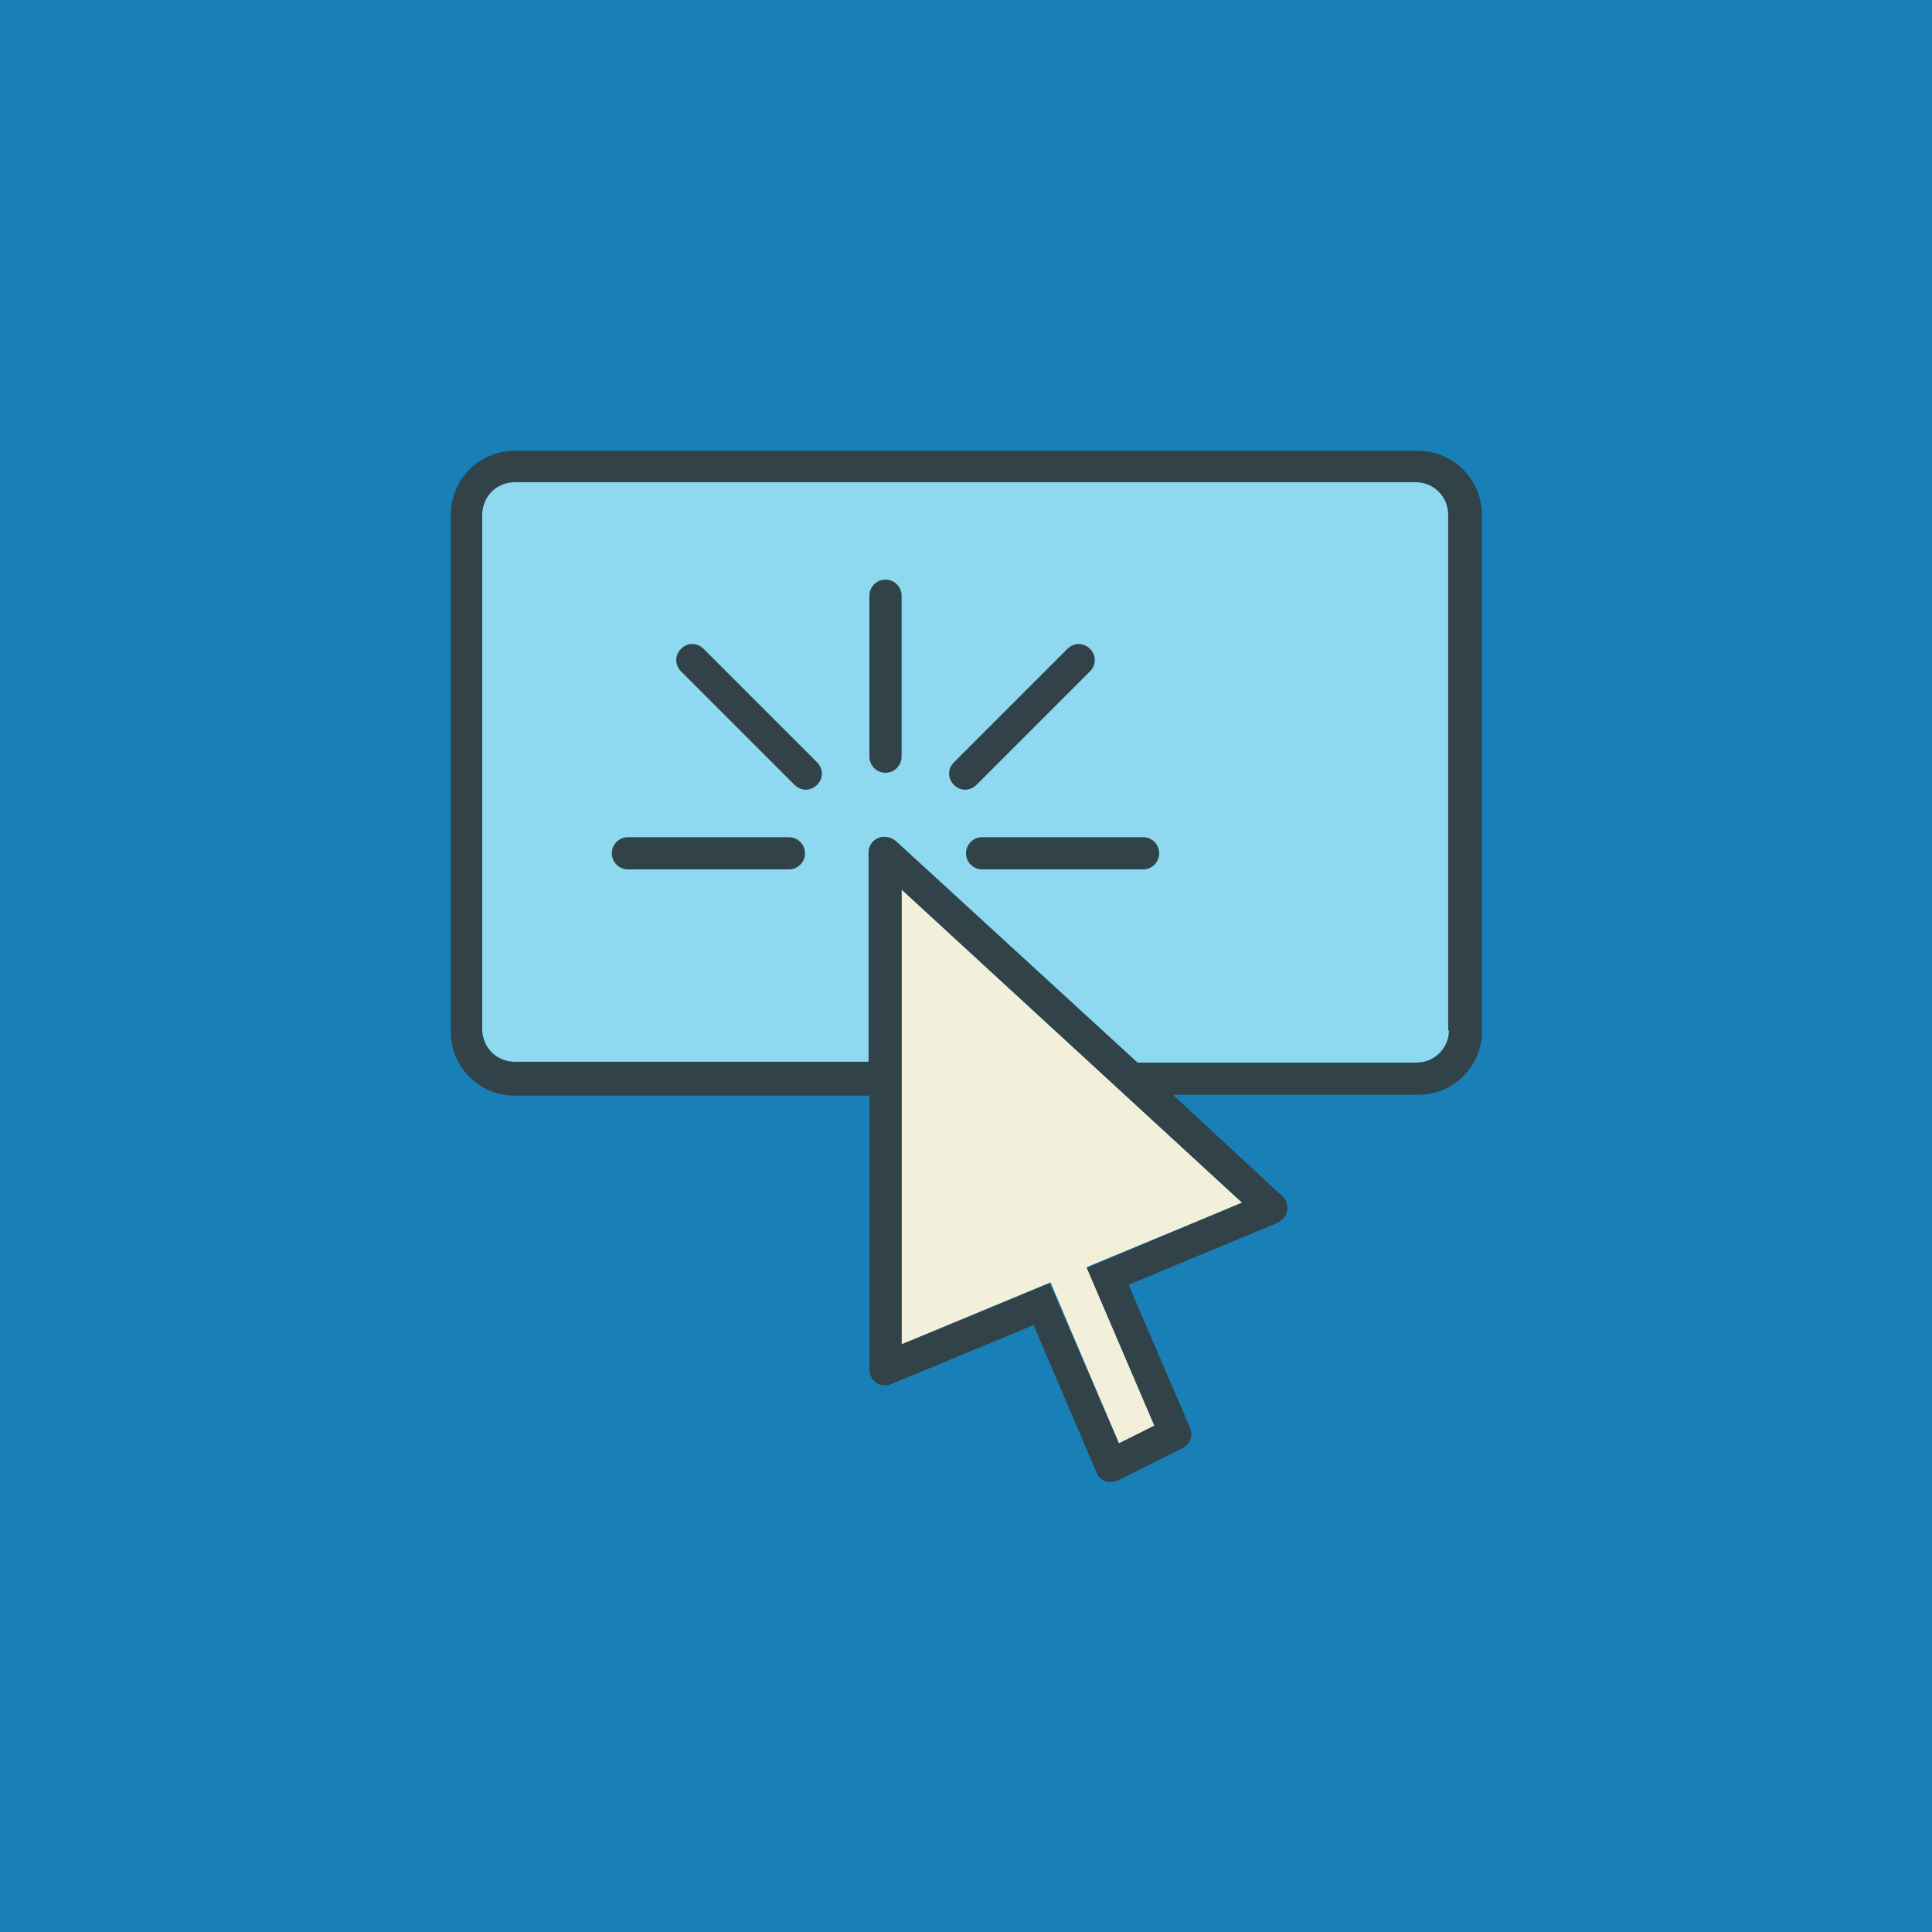
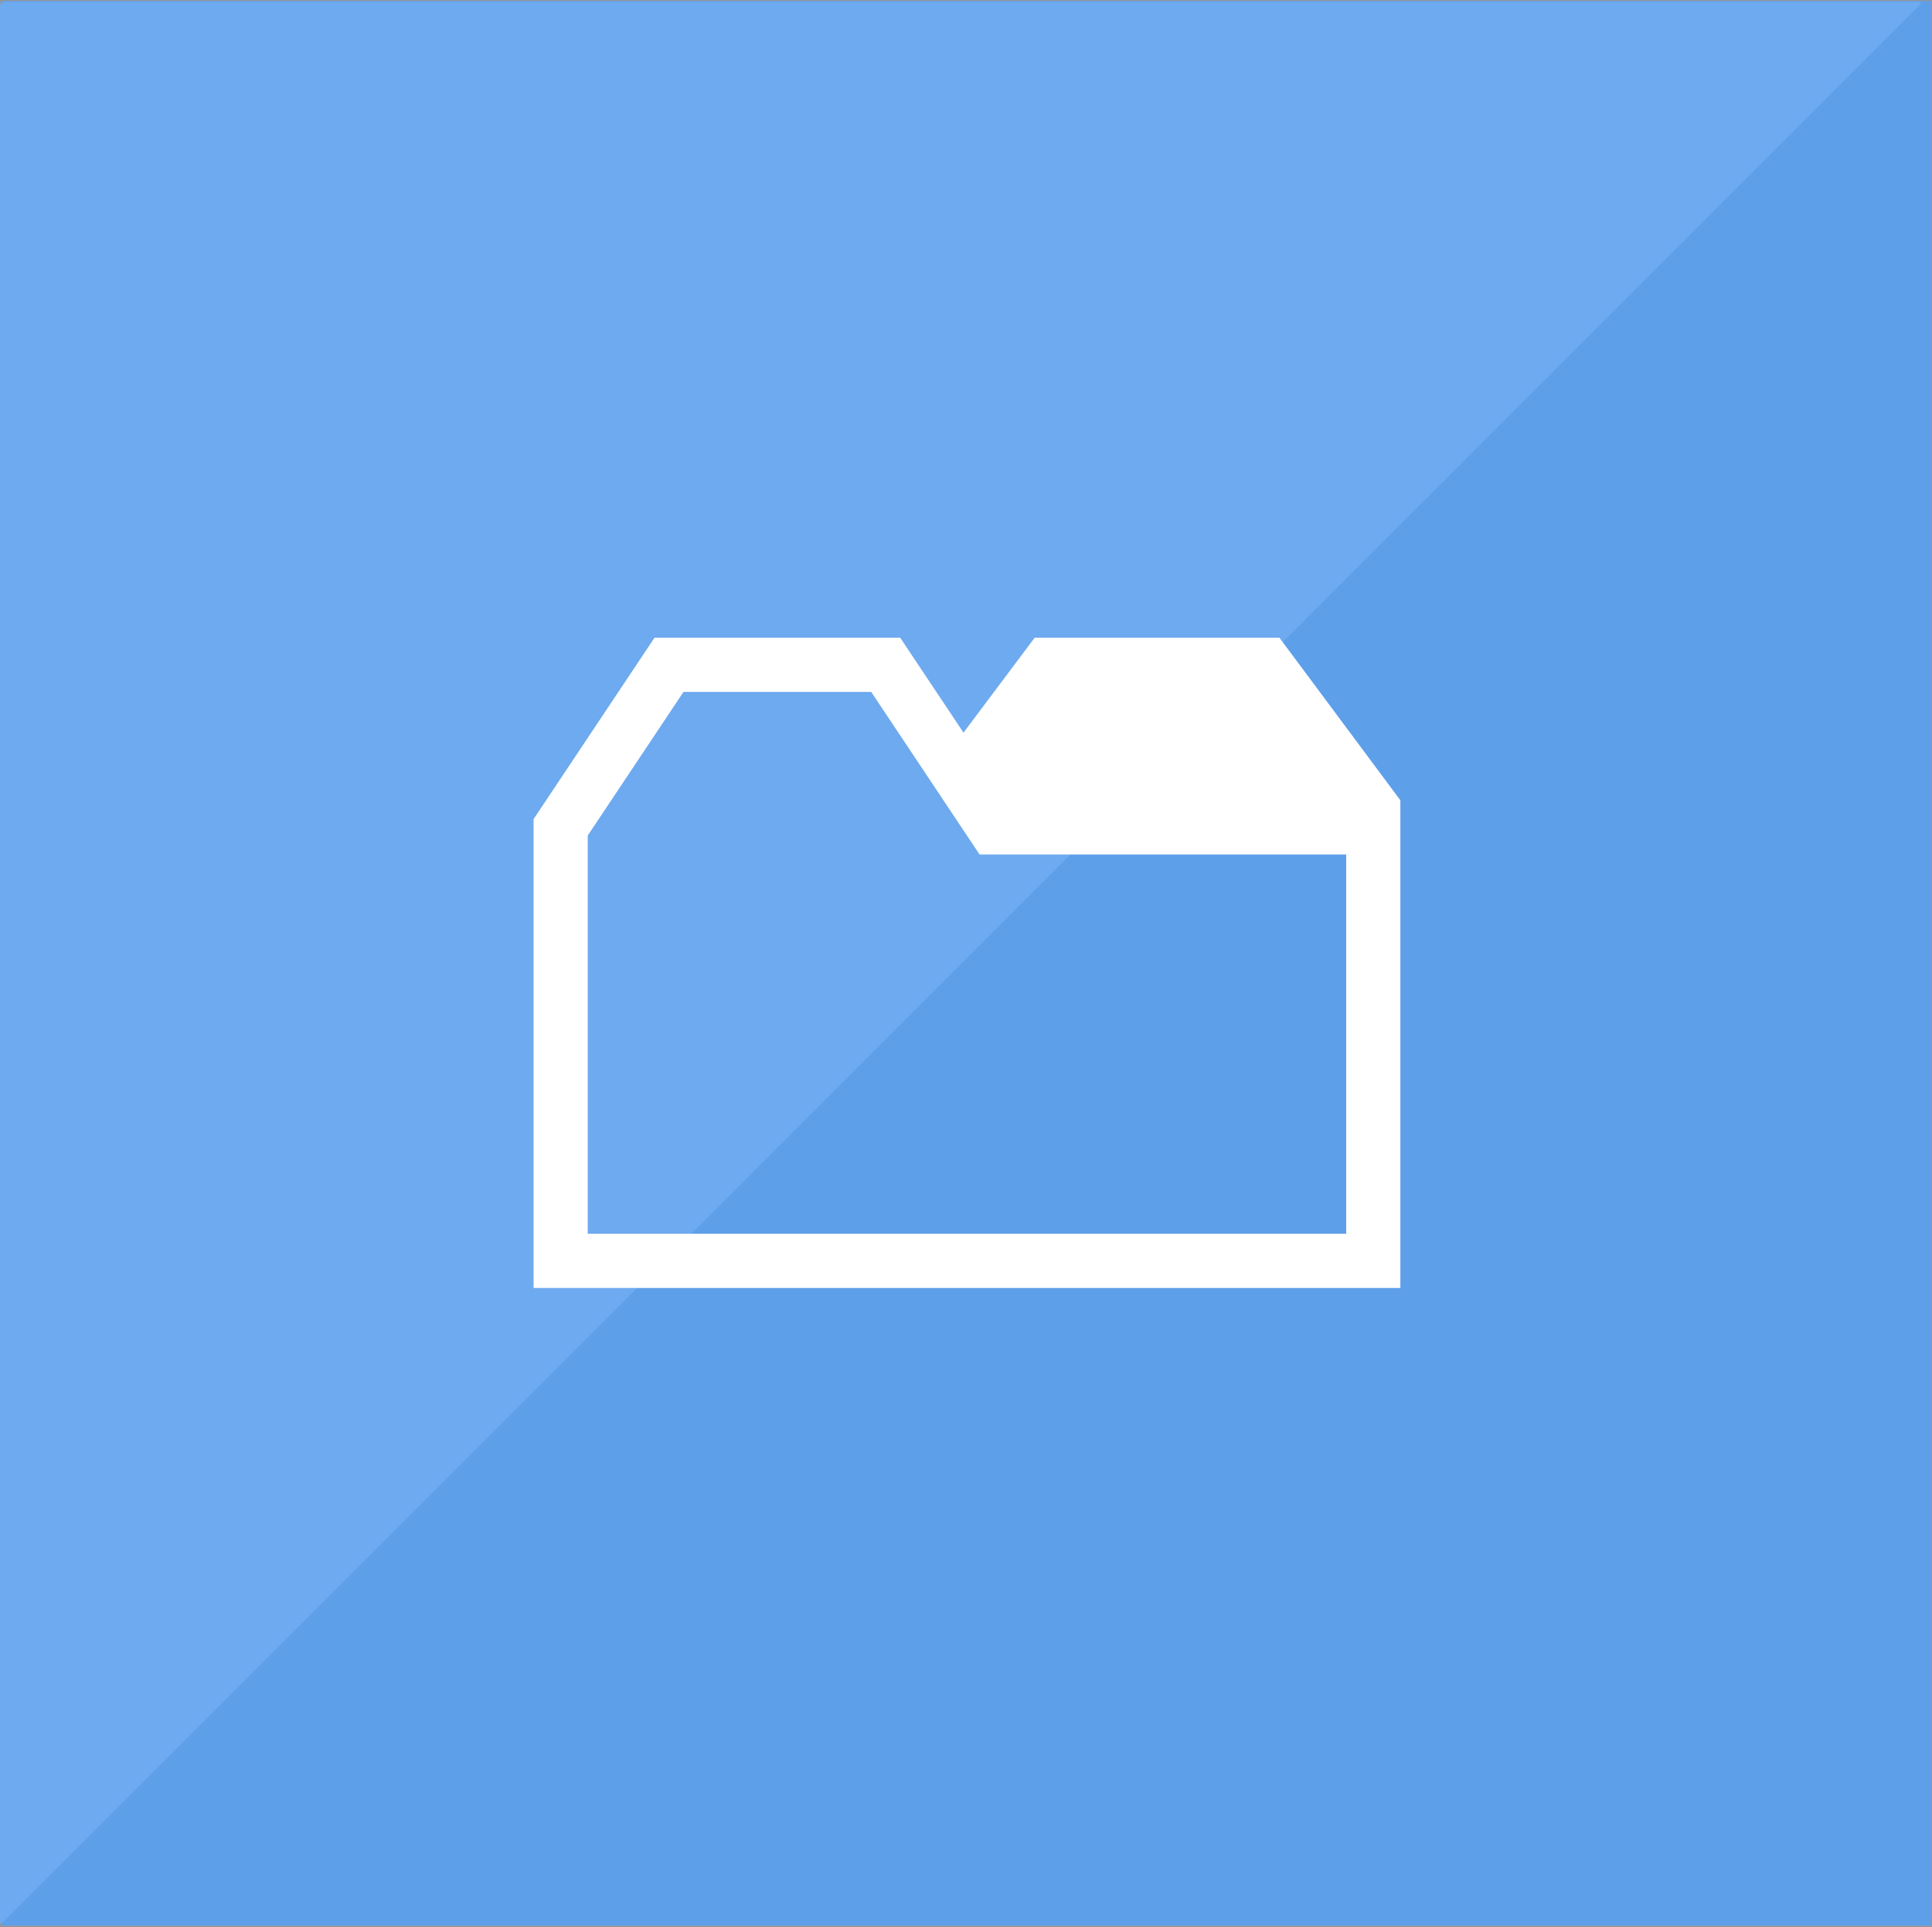
- <svg xmlns="http://www.w3.org/2000/svg" version="1.1" id="Layer_1" x="0px" y="0px" viewBox="55 277 240 240" style="enable-background:new 55 277 240 240;" xml:space="preserve">
-   <style type="text/css">
- 	.st0{fill:#1880B6;}
- 	.st1{fill:#F2F0DA;}
- 	.st2{fill:#8ED9EF;}
- 	.st3{fill:#324249;}
- </style>
-   <rect id="Button" x="55" y="277" class="st0" width="240" height="240" />
-   <g>
-     <polygon class="st1" points="209.3,426.4 190,434.4 198.4,454.1 194,456.3 185.5,436.3 167,444 167,387.5  " />
-     <path class="st2" d="M235,405c0,2.2-1.8,4-4,4h-34.7l-30-27.5c-0.6-0.5-1.4-0.7-2.2-0.4c-0.7,0.3-1.2,1-1.2,1.8v26h-44   c-2.2,0-4-1.8-4-4v-64c0-2.2,1.8-4,4-4h112c2.2,0,4,1.8,4,4V405z" />
-     <g>
-       <path class="st3" d="M231.1,333H118.9c-4.3,0-7.9,3.5-7.9,7.9v64.3c0,4.3,3.5,7.9,7.9,7.9H163v34c0,0.7,0.3,1.3,0.9,1.7    c0.3,0.2,0.7,0.3,1.1,0.3c0.3,0,0.5-0.1,0.8-0.2l17.6-7.3l7.8,18.3c0.2,0.5,0.6,0.9,1.1,1.1c0.2,0.1,0.5,0.1,0.7,0.1    c0.3,0,0.6-0.1,0.9-0.2l8-4c0.9-0.5,1.4-1.6,0.9-2.6l-7.6-17.7l18.5-7.7c0.6-0.3,1.1-0.8,1.2-1.5c0.1-0.7-0.1-1.4-0.6-1.8    L200.7,413h30.5c4.3,0,7.9-3.5,7.9-7.9v-64.3C239,336.5,235.5,333,231.1,333z M209.3,426.4l-19.3,8.1l8.4,19.6l-4.4,2.2l-8.6-19.9    L167,444v-56.5L209.3,426.4z M235,405c0,2.2-1.8,4-4,4h-34.7l-30-27.5c-0.6-0.5-1.4-0.7-2.2-0.4c-0.7,0.3-1.2,1-1.2,1.8v26h-44    c-2.2,0-4-1.8-4-4v-64c0-2.2,1.8-4,4-4h112c2.2,0,4,1.8,4,4V405z" />
-       <path class="st3" d="M165,349c-1.1,0-2,0.9-2,2v20c0,1.1,0.9,2,2,2s2-0.9,2-2v-20C167,349.9,166.1,349,165,349z" />
-       <path class="st3" d="M153,381h-20c-1.1,0-2,0.9-2,2s0.9,2,2,2h20c1.1,0,2-0.9,2-2S154.1,381,153,381z" />
-       <path class="st3" d="M199,383c0-1.1-0.9-2-2-2h-20c-1.1,0-2,0.9-2,2s0.9,2,2,2h20C198.1,385,199,384.1,199,383z" />
-       <path class="st3" d="M142.4,357.6c-0.8-0.8-2-0.8-2.8,0s-0.8,2,0,2.8l14.1,14.1c0.8,0.8,2,0.8,2.8,0s0.8-2,0-2.8L142.4,357.6z" />
-       <path class="st3" d="M190.4,360.4c0.8-0.8,0.8-2,0-2.8s-2-0.8-2.8,0l-14.1,14.1c-0.8,0.8-0.8,2,0,2.8s2,0.8,2.8,0L190.4,360.4z" />
+ <svg xmlns="http://www.w3.org/2000/svg" width="1003px" height="1000px" viewBox="0 0 1003 1000" version="1.1">
+   <defs />
+   <g id="Exportable" stroke="none" stroke-width="1" fill="none" fill-rule="evenodd">
+     <g id="Tabs" transform="translate(0, -119)">
+       <g id="tabs" transform="translate(0, 119)">
+         <rect id="Rectangle-1" stroke="#979797" fill="#5E9FEA" x="0" y="0" width="1003" height="1000" />
+         <path d="M2.008,1 C0.899,1 0,1.889 0,3.008 L0,997.205 C0,998.314 0.636,998.577 1.409,997.805 L996.805,2.409 C997.583,1.631 997.324,1 996.205,1 L2.008,1 Z" id="Rectangle-12" fill="#6EAAEF" />
+         <g id="Capa_1" transform="translate(277, 331)" fill="#FFFFFF">
+           <path d="M387.211,0 L260.156,0 L223.2,49.275 L190.336,0 L62.789,0 L0,94.177 L0,337.5 L450,337.5 L450,84.375 L387.211,0 L387.211,0 Z M421.875,309.375 L28.125,309.375 L28.125,102.684 L77.836,28.125 L175.289,28.125 L231.539,112.5 L421.875,112.5 L421.875,309.375 L421.875,309.375 Z" id="Shape" />
+         </g>
+       </g>
    </g>
  </g>
</svg>
